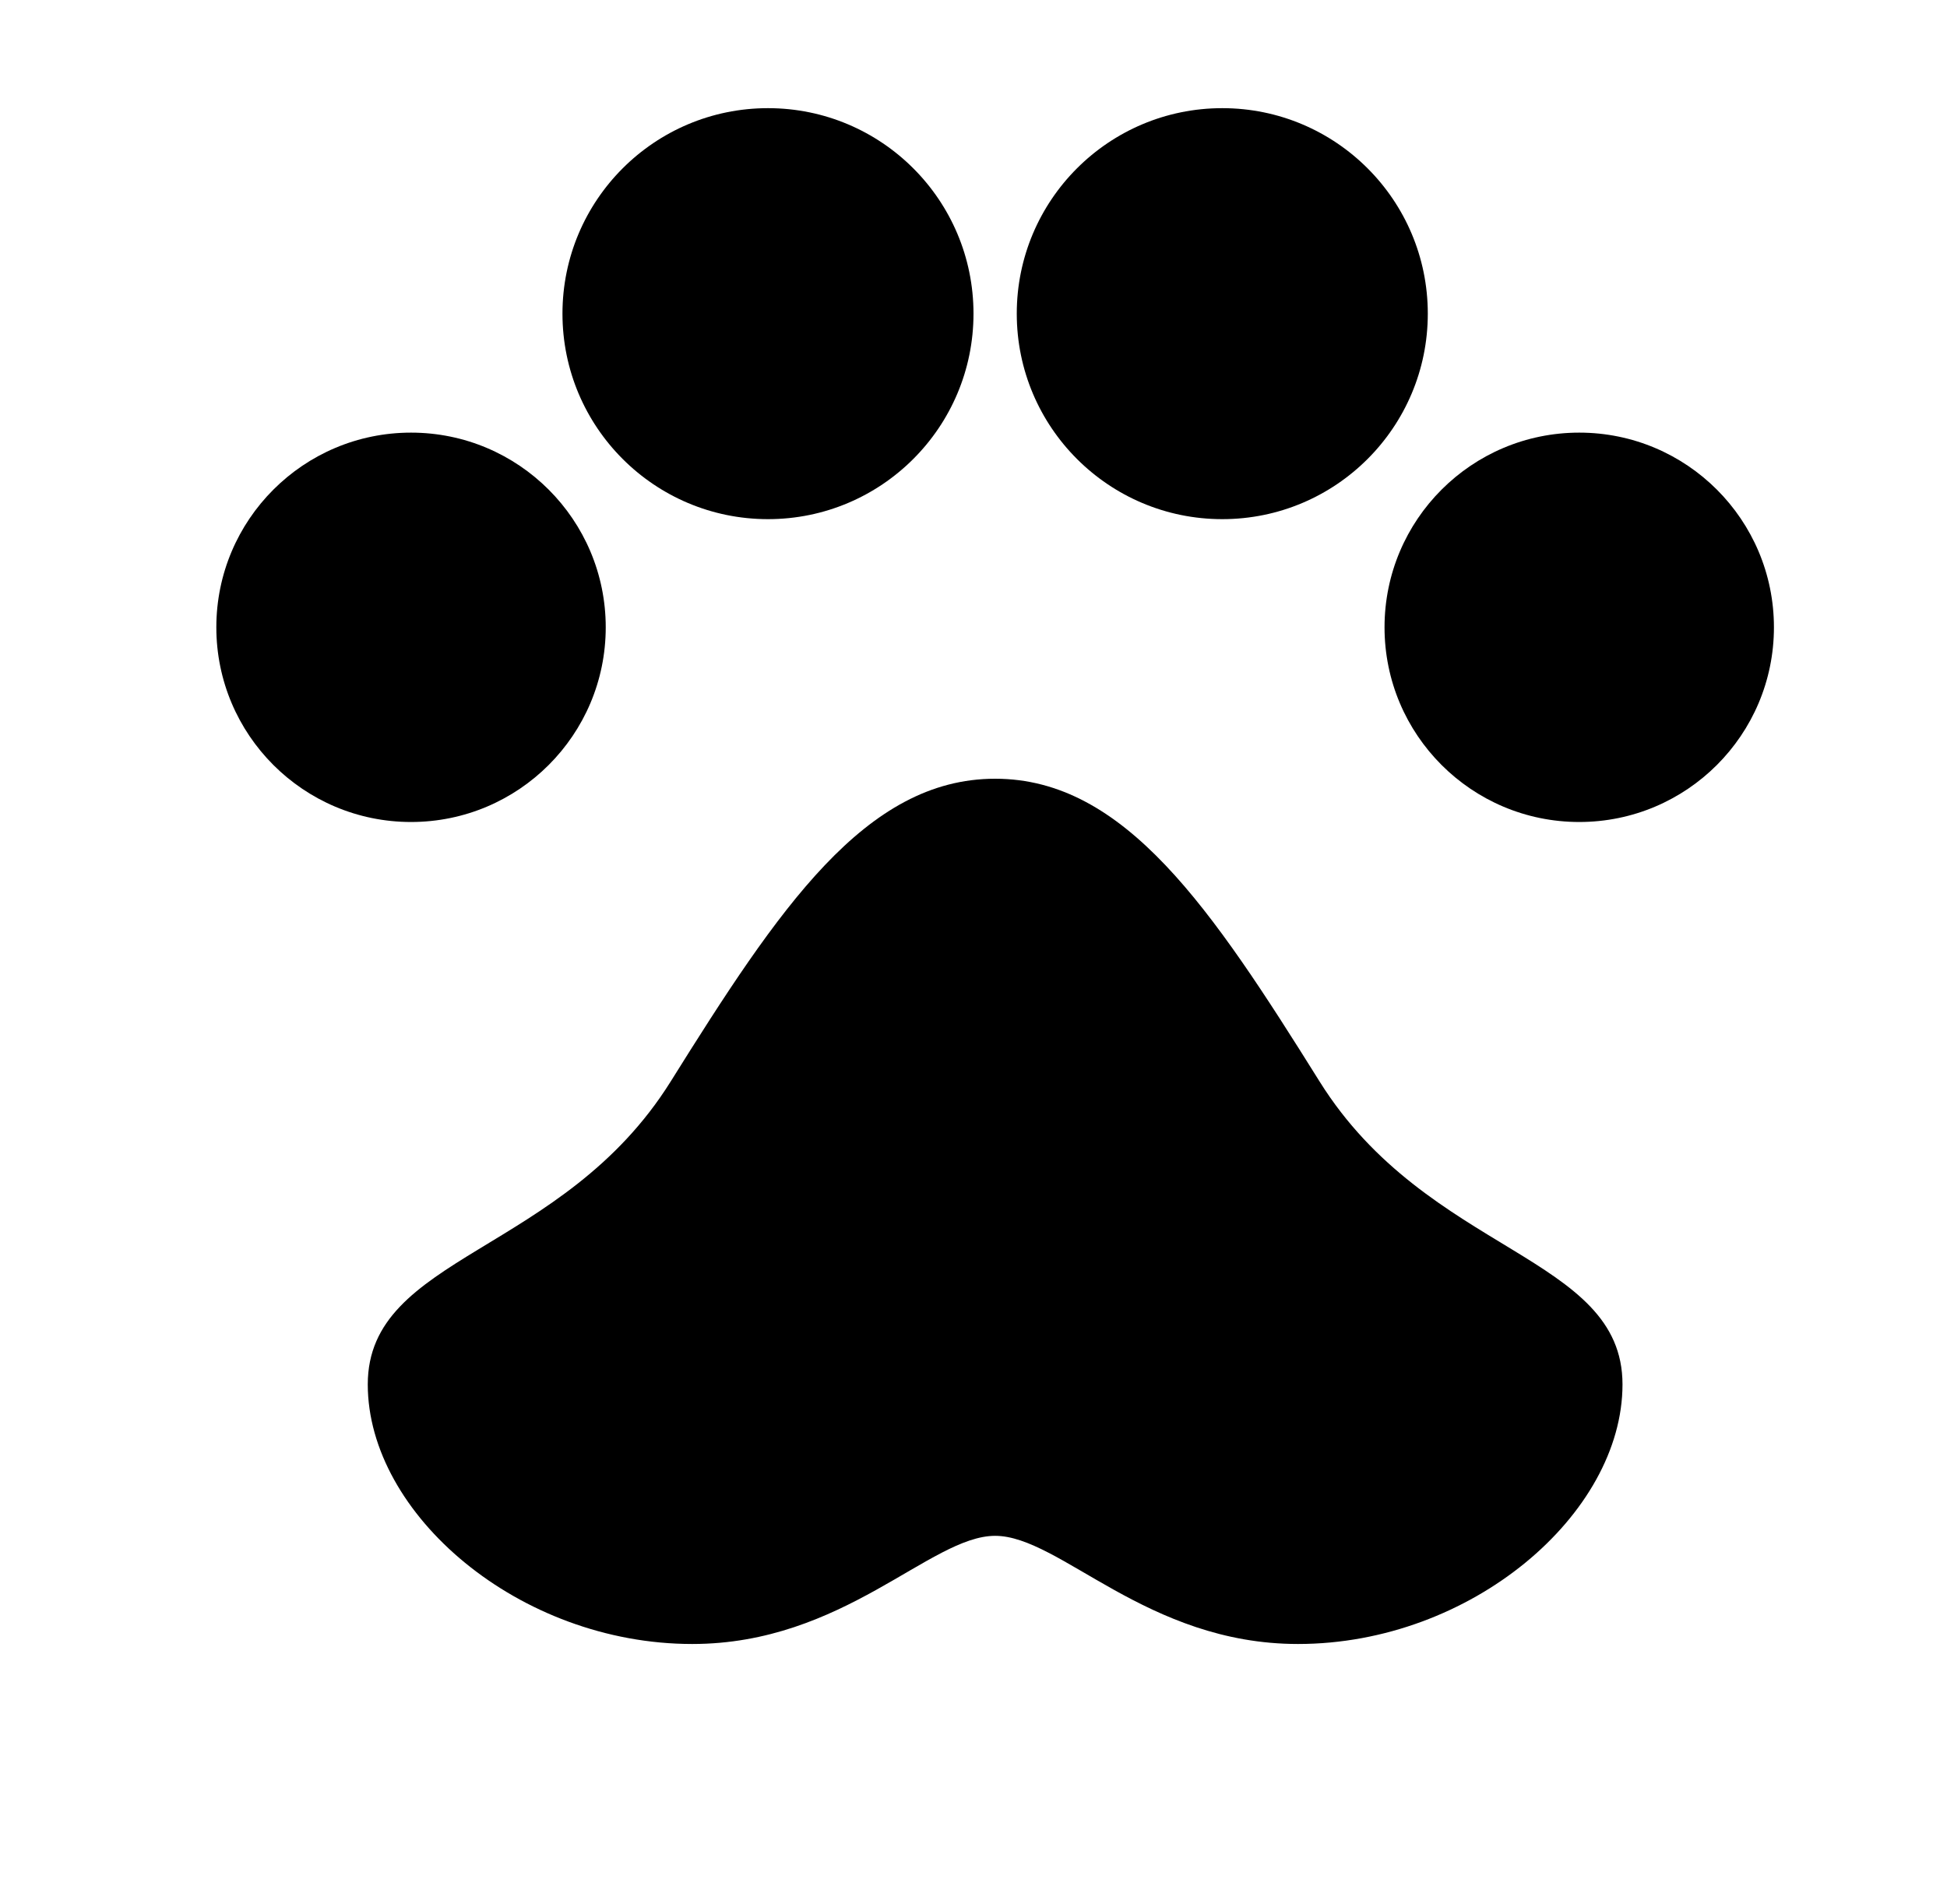
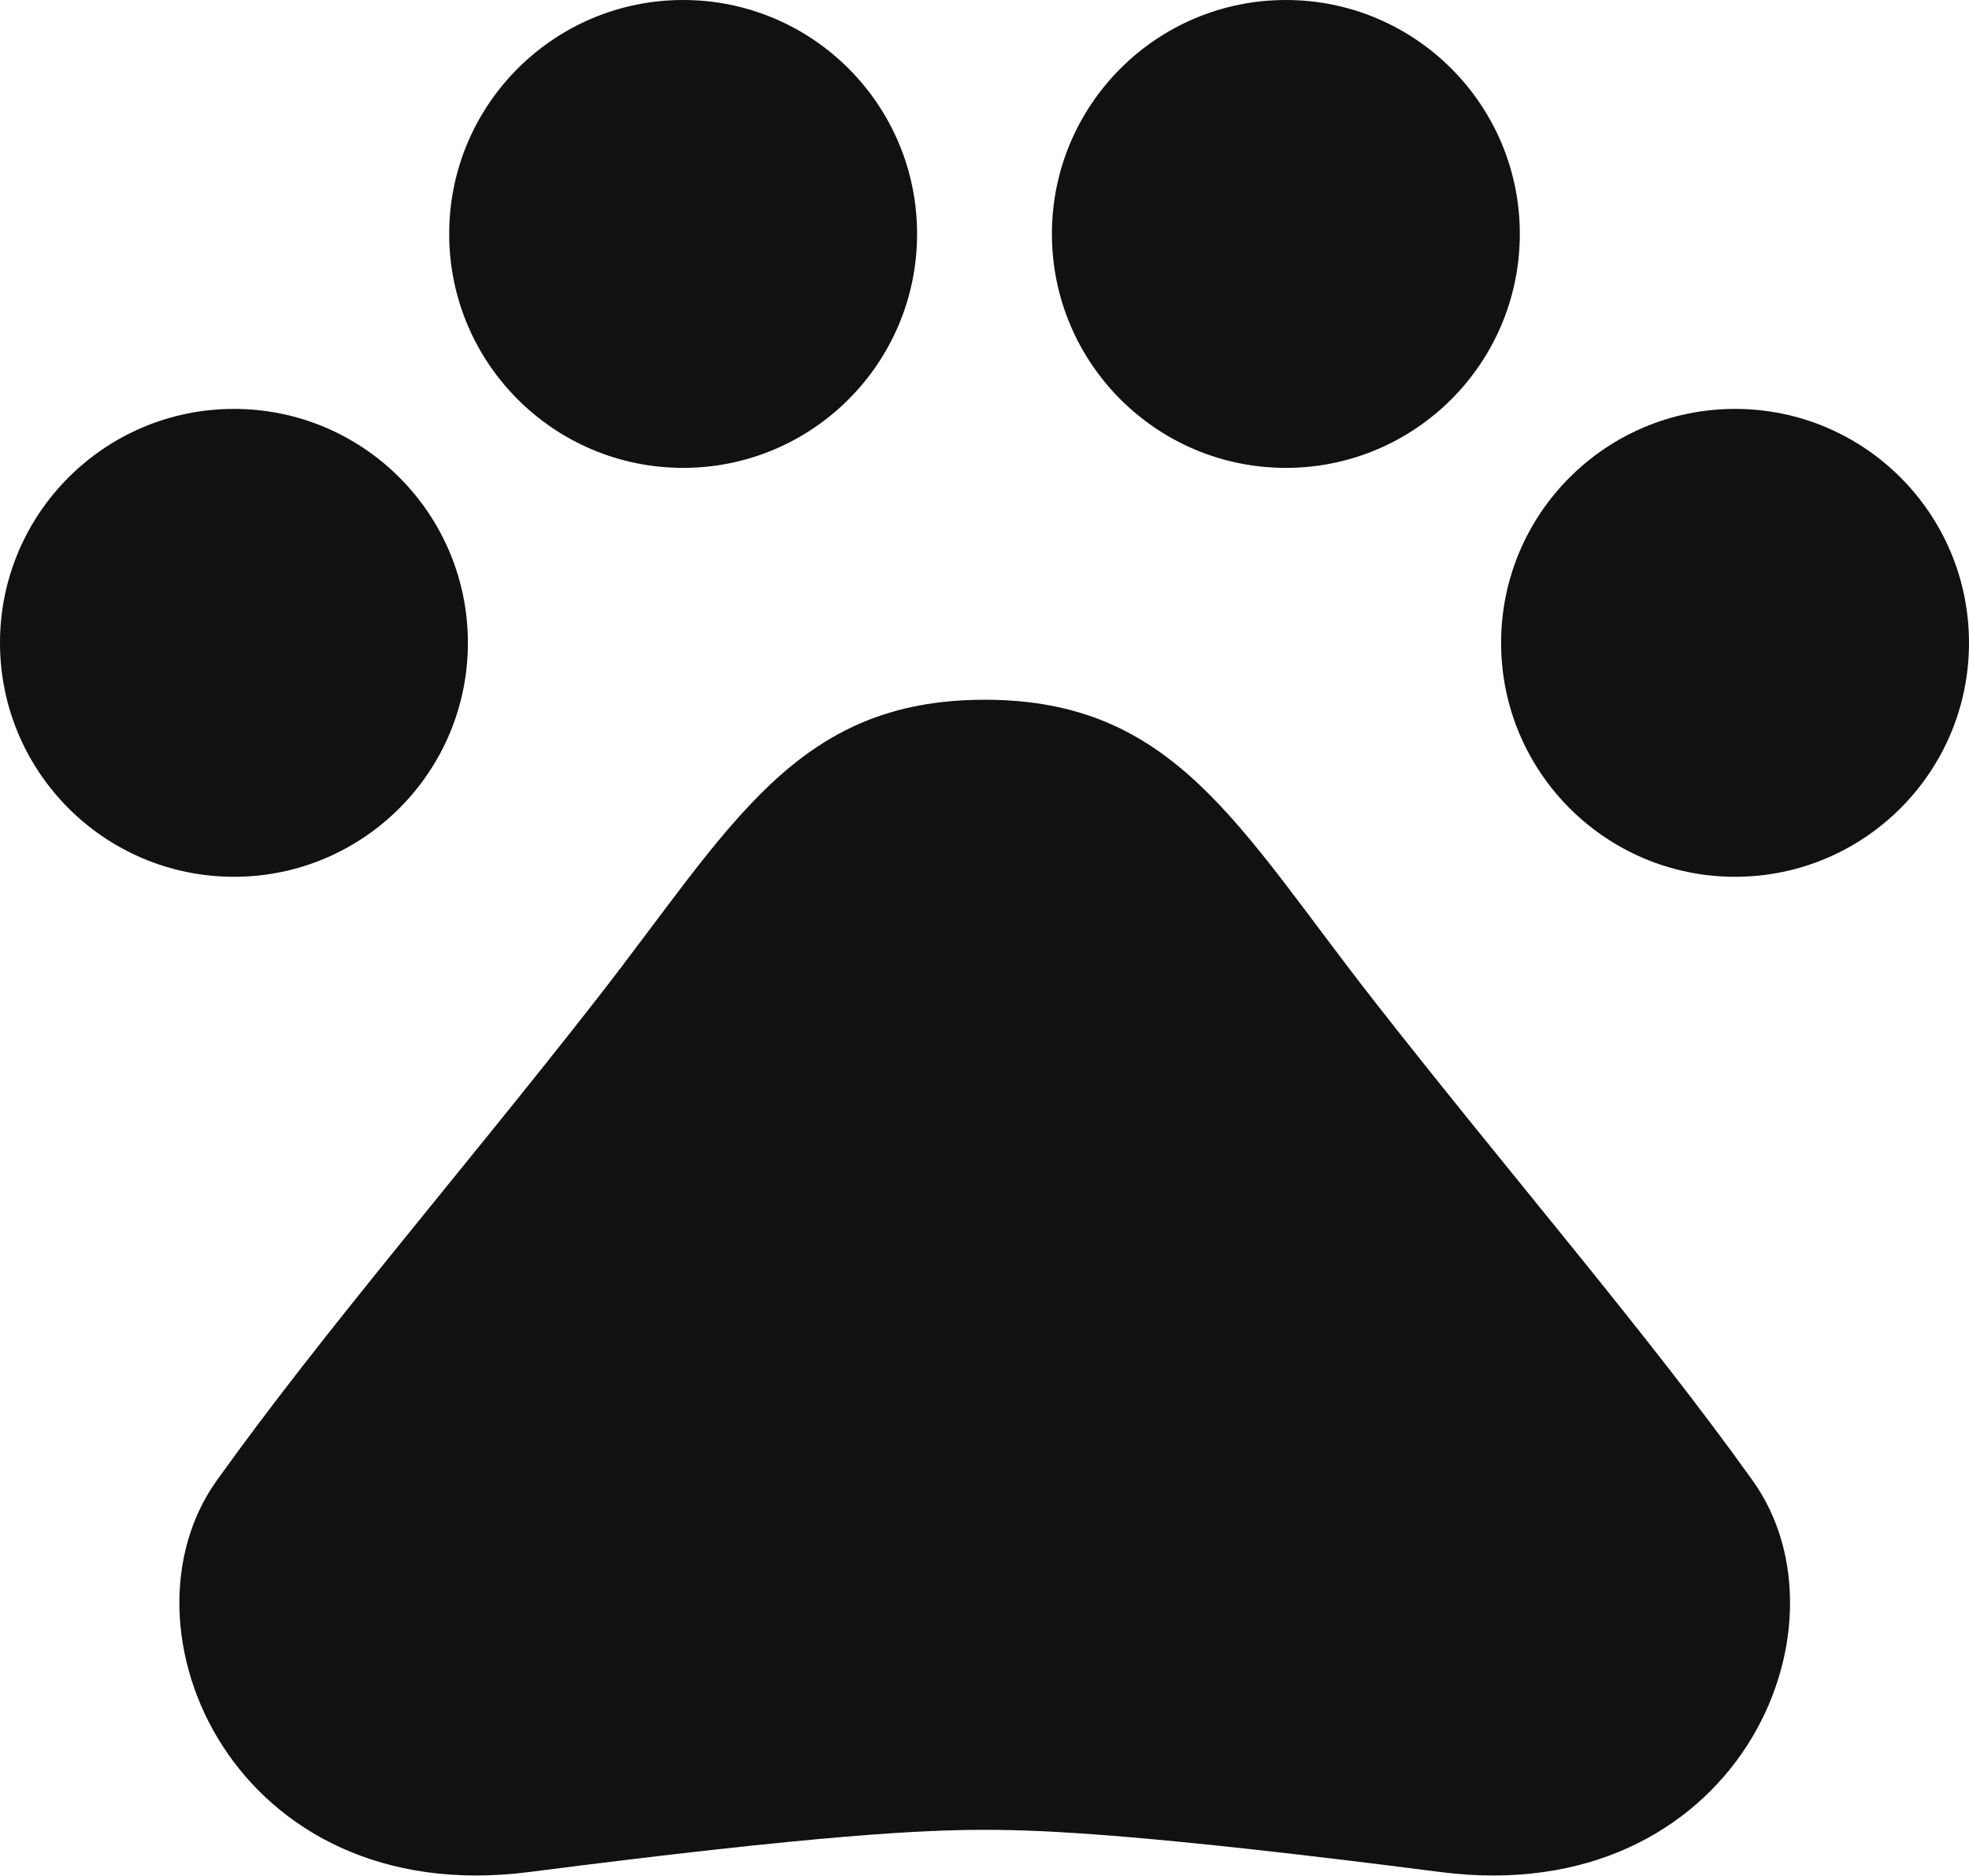
- <svg xmlns="http://www.w3.org/2000/svg" viewBox="0 0 90 88" fill="currentColor">
-   <circle cx="19" cy="29" r="9" />
-   <circle cx="35.5" cy="14.5" r="9.5" />
-   <circle cx="56.5" cy="14.5" r="9.5" />
-   <circle cx="73" cy="29" r="9" />
-   <path d="M46 36 C52 36 56 42 61 50 C66 58 75 58 75 64 C75 70 68 76 60 76 C53 76 49 71 46 71 C43 71 39 76 32 76 C24 76 17 70 17 64 C17 58 26 58 31 50 C36 42 40 36 46 36 Z" />
+ <svg xmlns="http://www.w3.org/2000/svg" id="Layer_2" data-name="Layer 2" viewBox="0 0 152.59 145.36" fill="#111">
+   <g id="Layer_2-2" data-name="Layer 2">
+     <g>
+       <path d="M135.83,114.75c-8.17-11.44-18.98-23.92-29.45-37.32s-15.36-23.2-30.07-23.2-19.61,9.8-30.07,23.2-21.28,25.88-29.45,37.32c-8.17,11.44,1.33,33.27,24.21,30.33,22.88-2.94,30.72-3.27,35.31-3.27s12.42.33,35.31,3.27c22.88,2.94,32.39-18.89,24.21-30.33h0Z" />
+       <circle cx="18.13" cy="49.82" r="18.13" />
+       <circle cx="52.94" cy="18.13" r="18.13" />
+       <circle cx="134.46" cy="49.82" r="18.13" />
+       <circle cx="99.65" cy="18.13" r="18.13" />
+     </g>
+   </g>
</svg>
